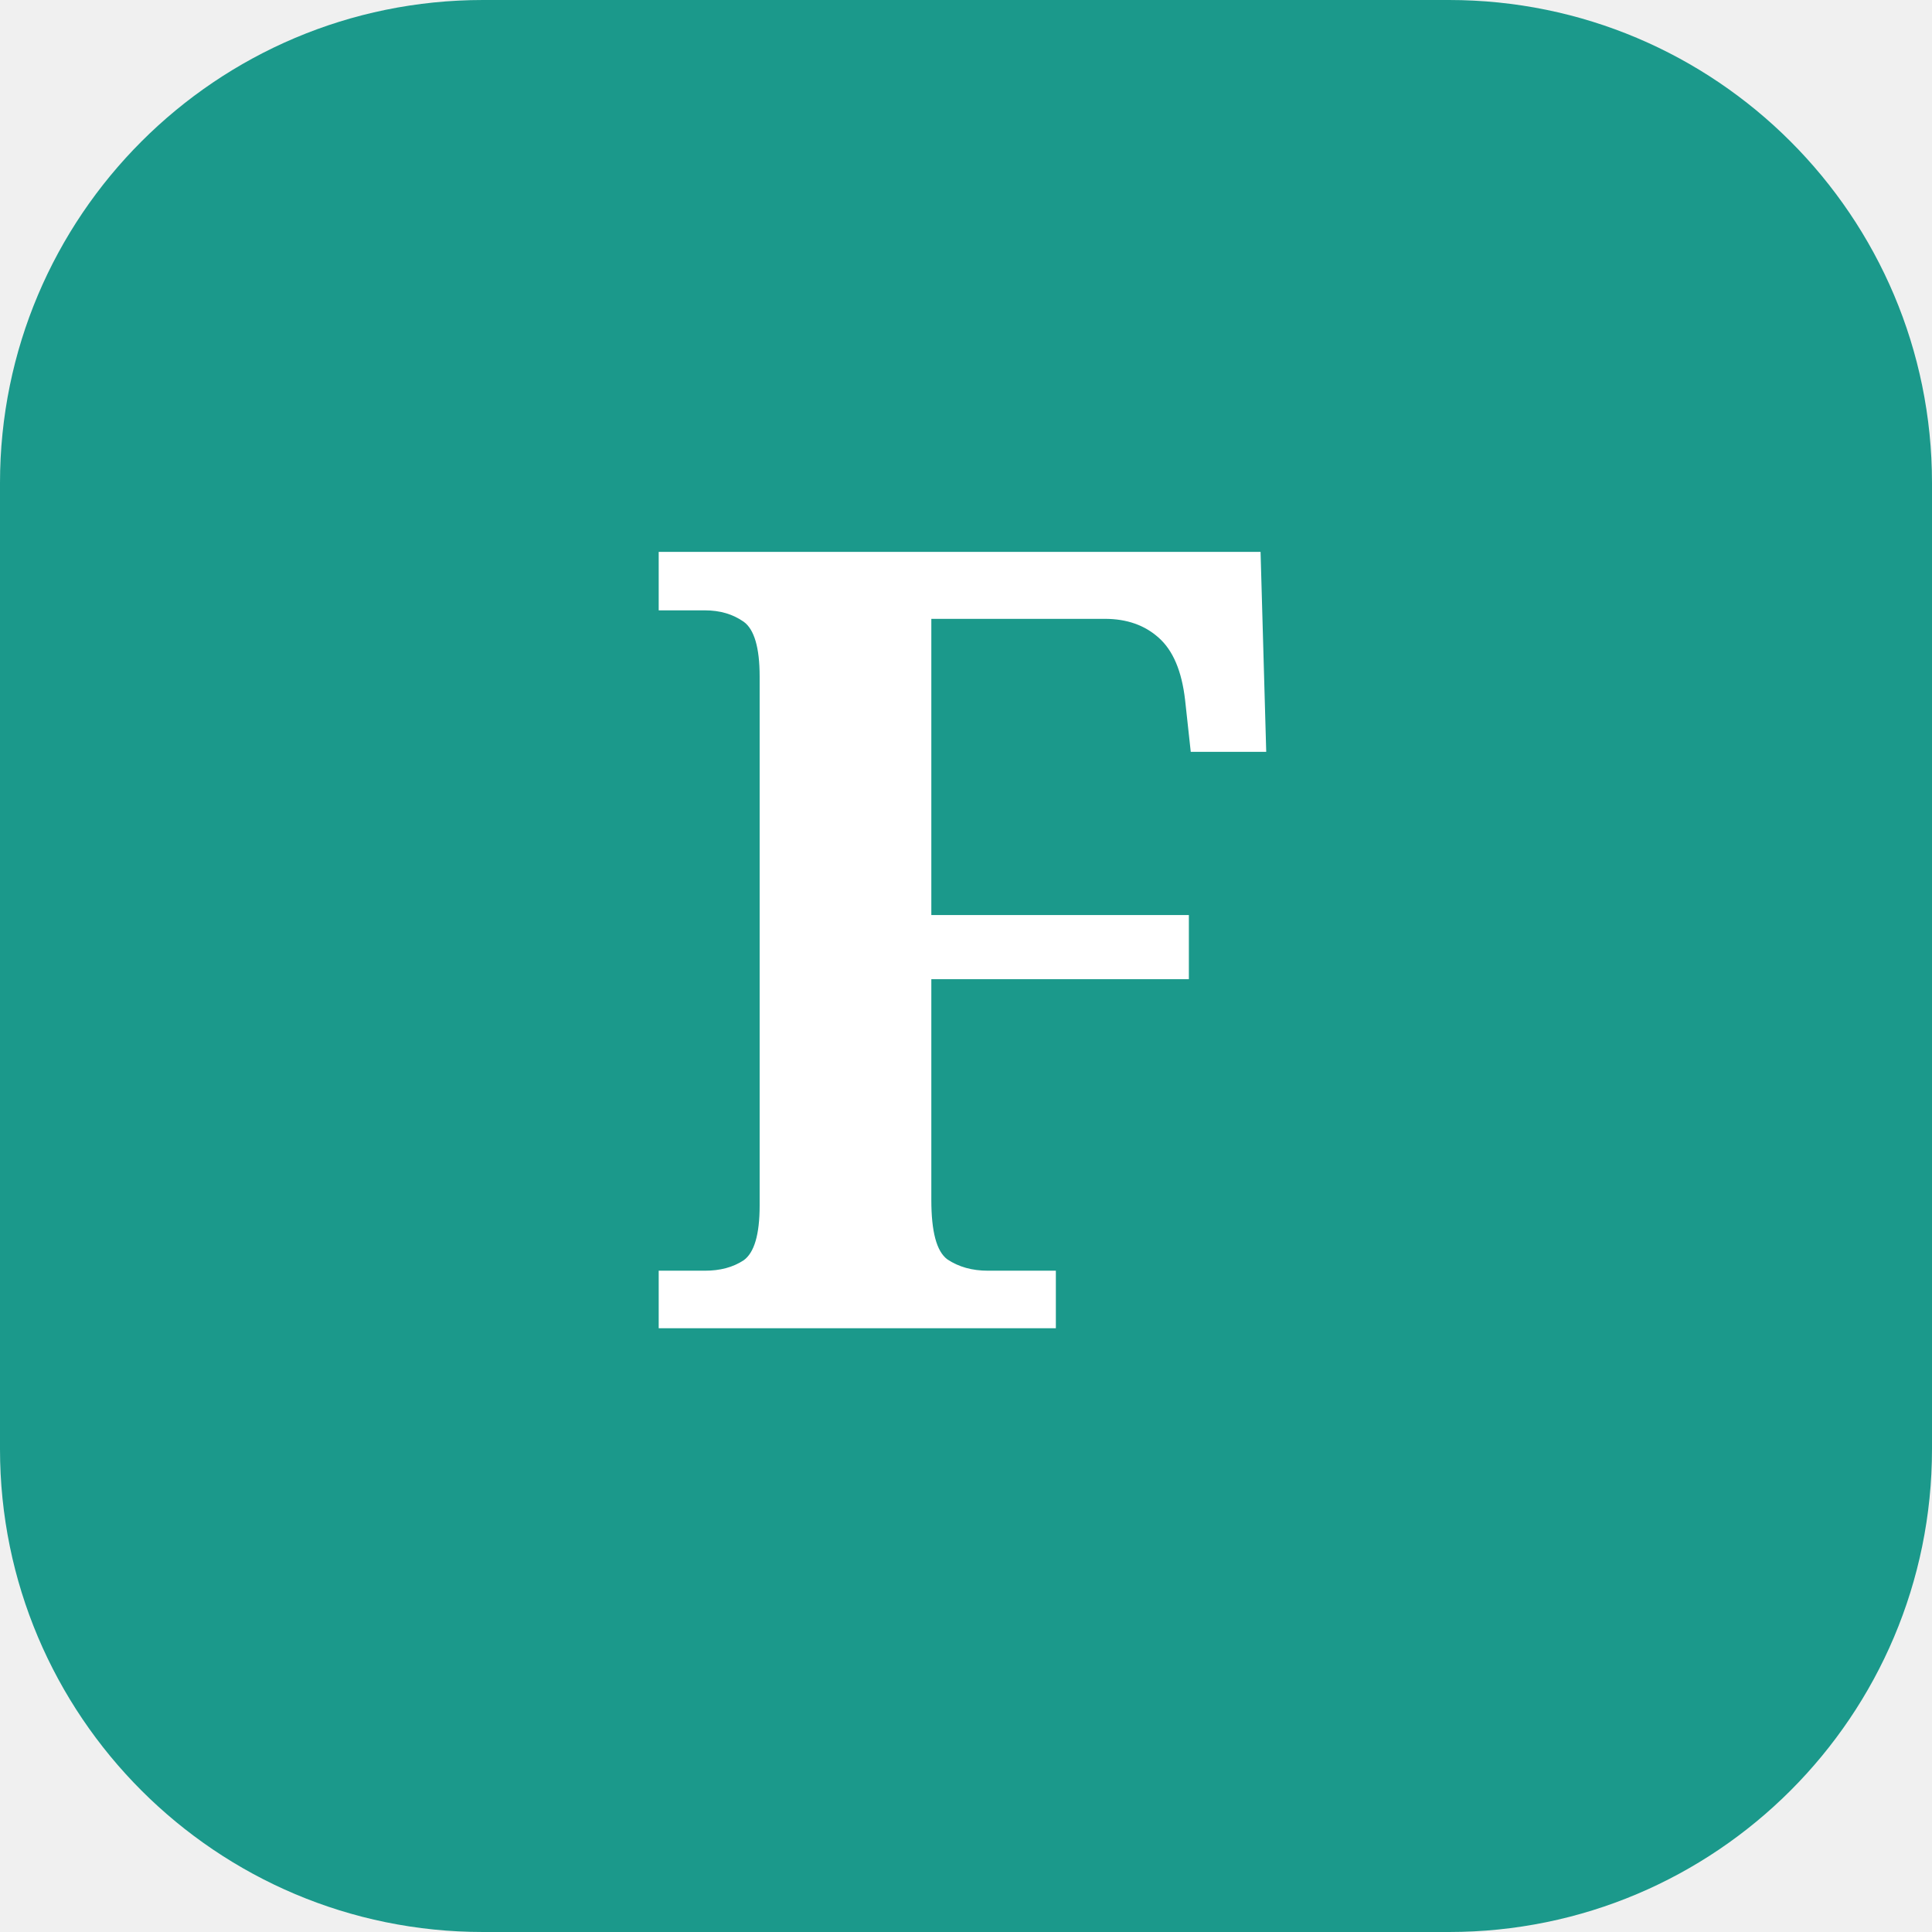
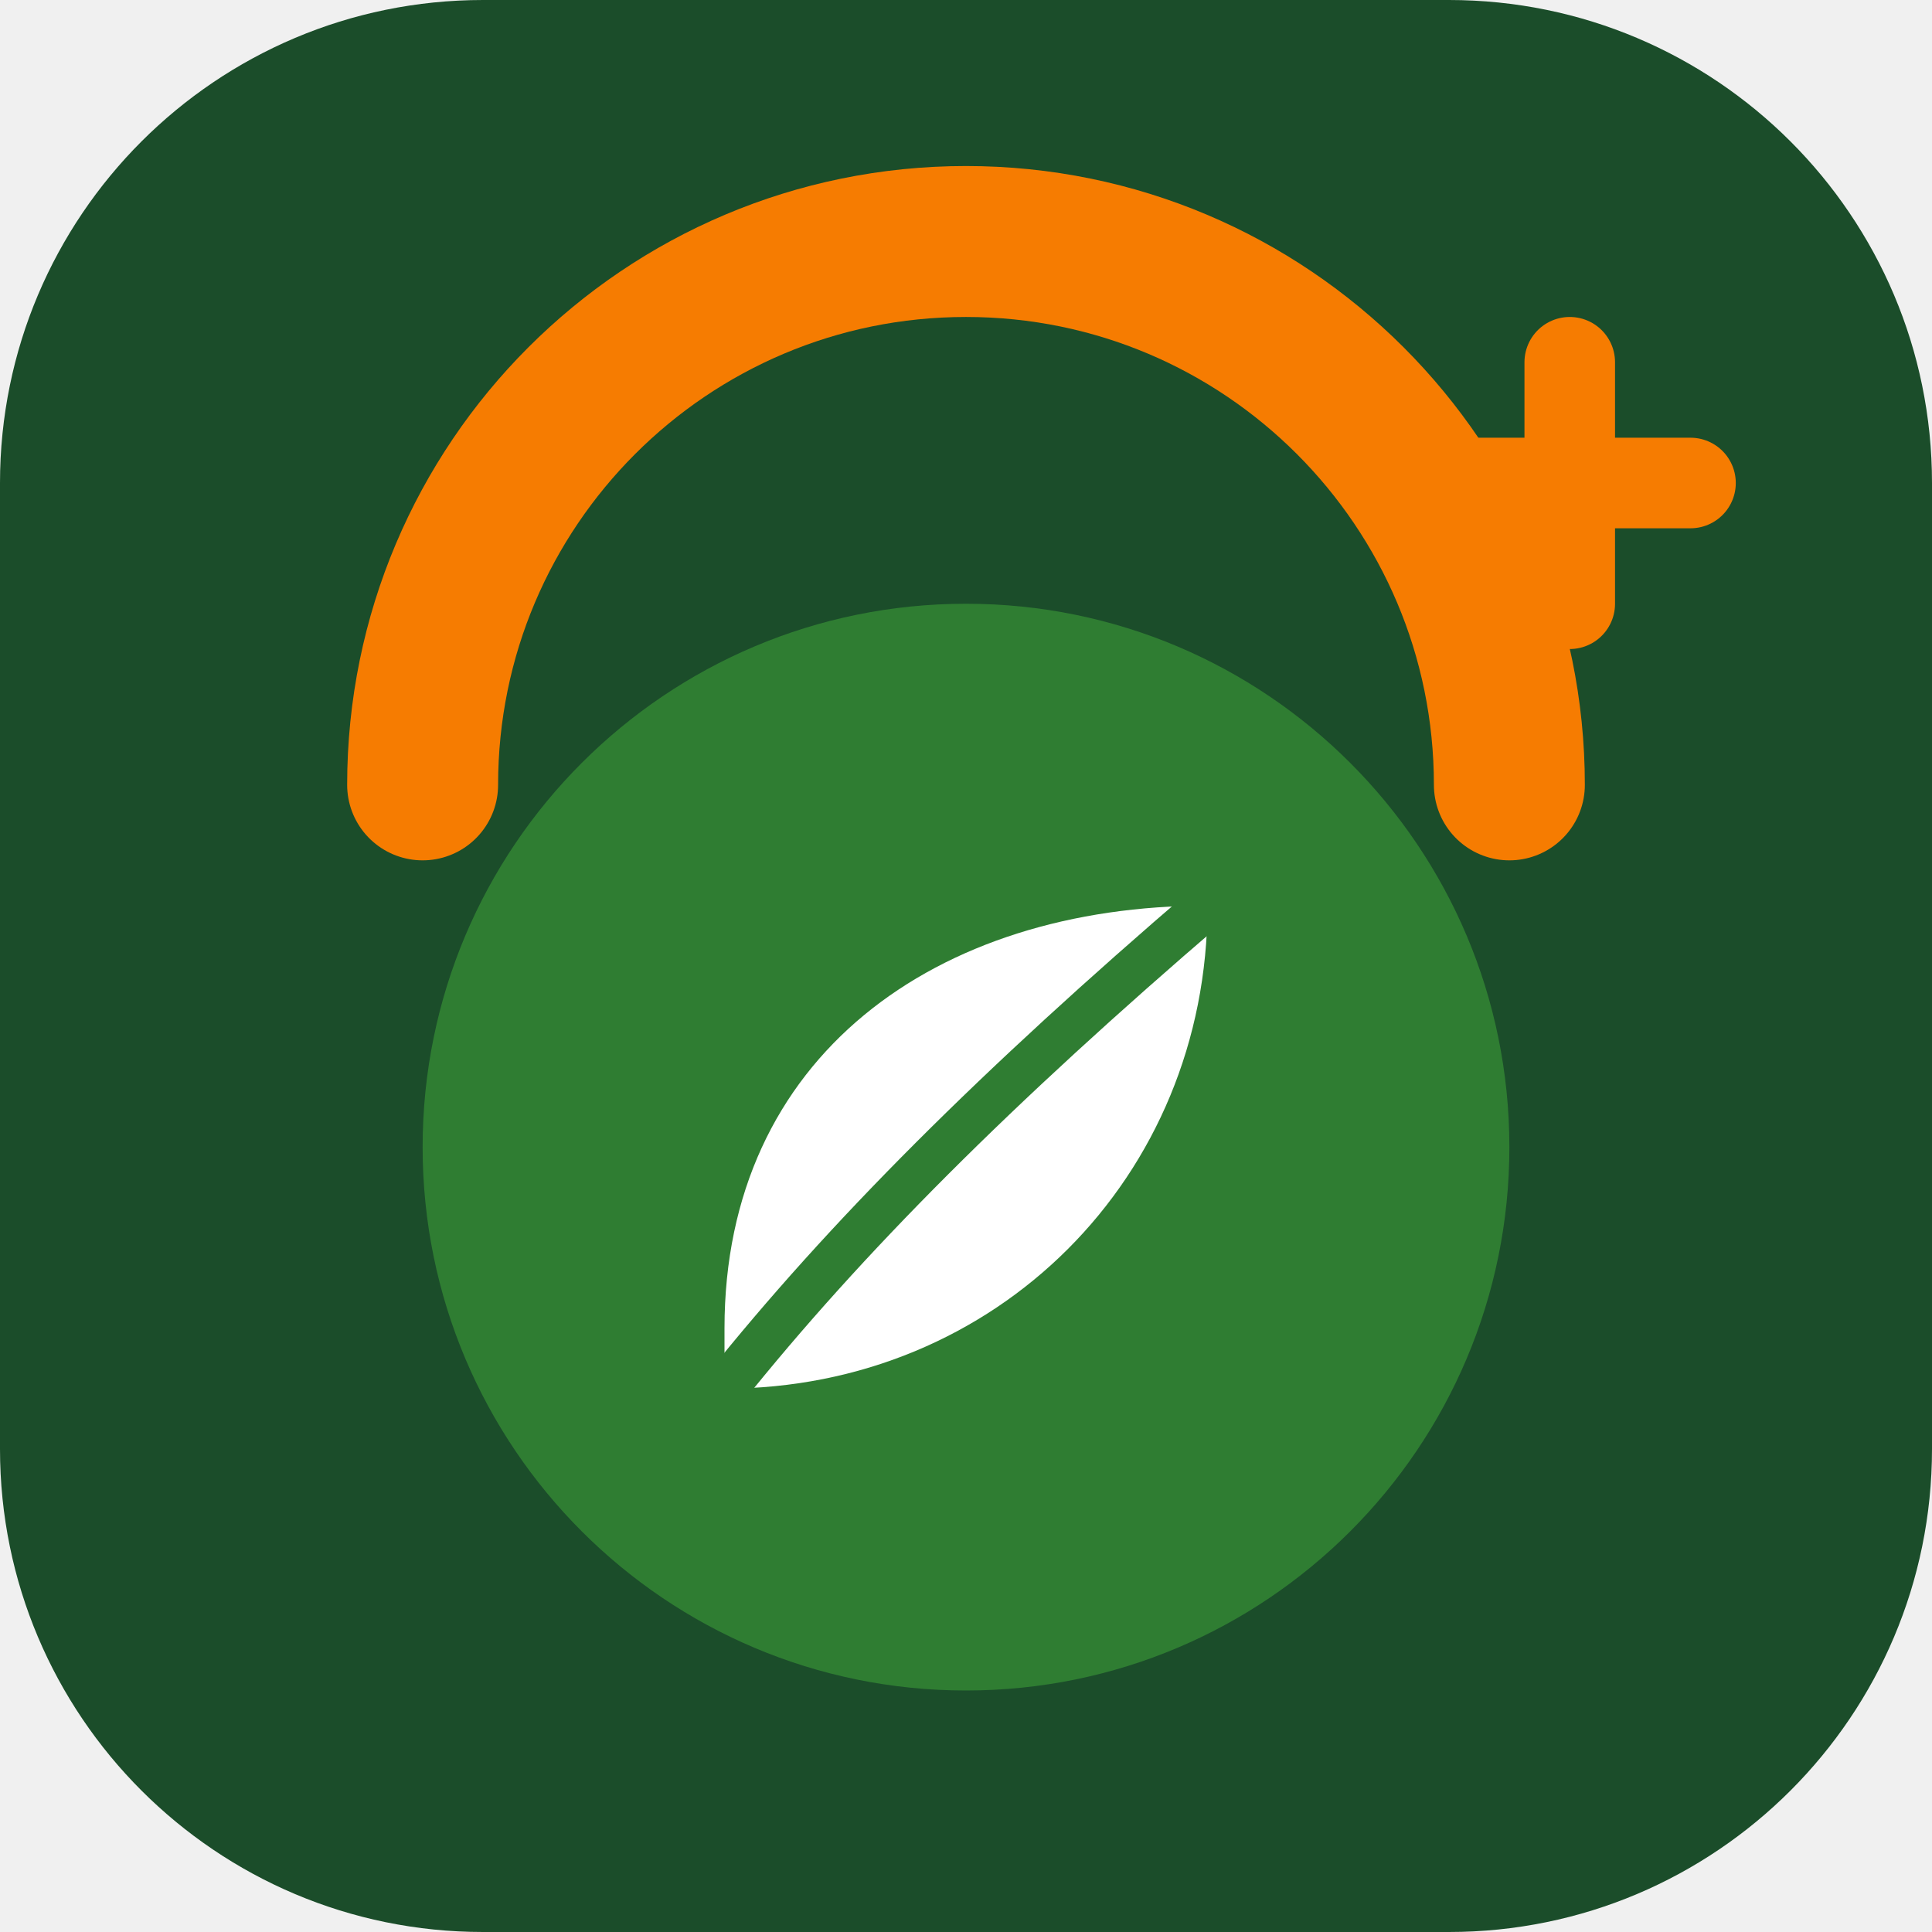
- <svg xmlns="http://www.w3.org/2000/svg" viewBox="0 0 32 32">
-   <rect width="32" height="32" rx="8" fill="#1B998B" />
-   <text x="16" y="22" font-size="18" text-anchor="middle" fill="white" font-family="serif" font-weight="bold">F</text>
+ <svg xmlns="http://www.w3.org/2000/svg" viewBox="0 0 64 64">
+   <rect width="64" height="64" rx="16" fill="#1B4D2A" />
+   <path d="M 14 26 A 18 18 0 0 1 50 26" fill="none" stroke="#F67C01" stroke-width="5" stroke-linecap="round" />
+   <circle cx="32" cy="38" r="18" fill="#2F7D32" />
+   <path d="M 24 44 C 24 35, 31 30, 40 30 C 40 39, 33 46, 24 46 Z" fill="#FFFFFF" />
+   <path d="M 24 46 C 28 41, 33 36, 40 30" fill="none" stroke="#2F7D32" stroke-width="1.5" stroke-linecap="round" />
+   <path d="M 48 16 H 56 M 52 12 V 20" stroke="#F67C01" stroke-width="3" stroke-linecap="round" />
</svg>
